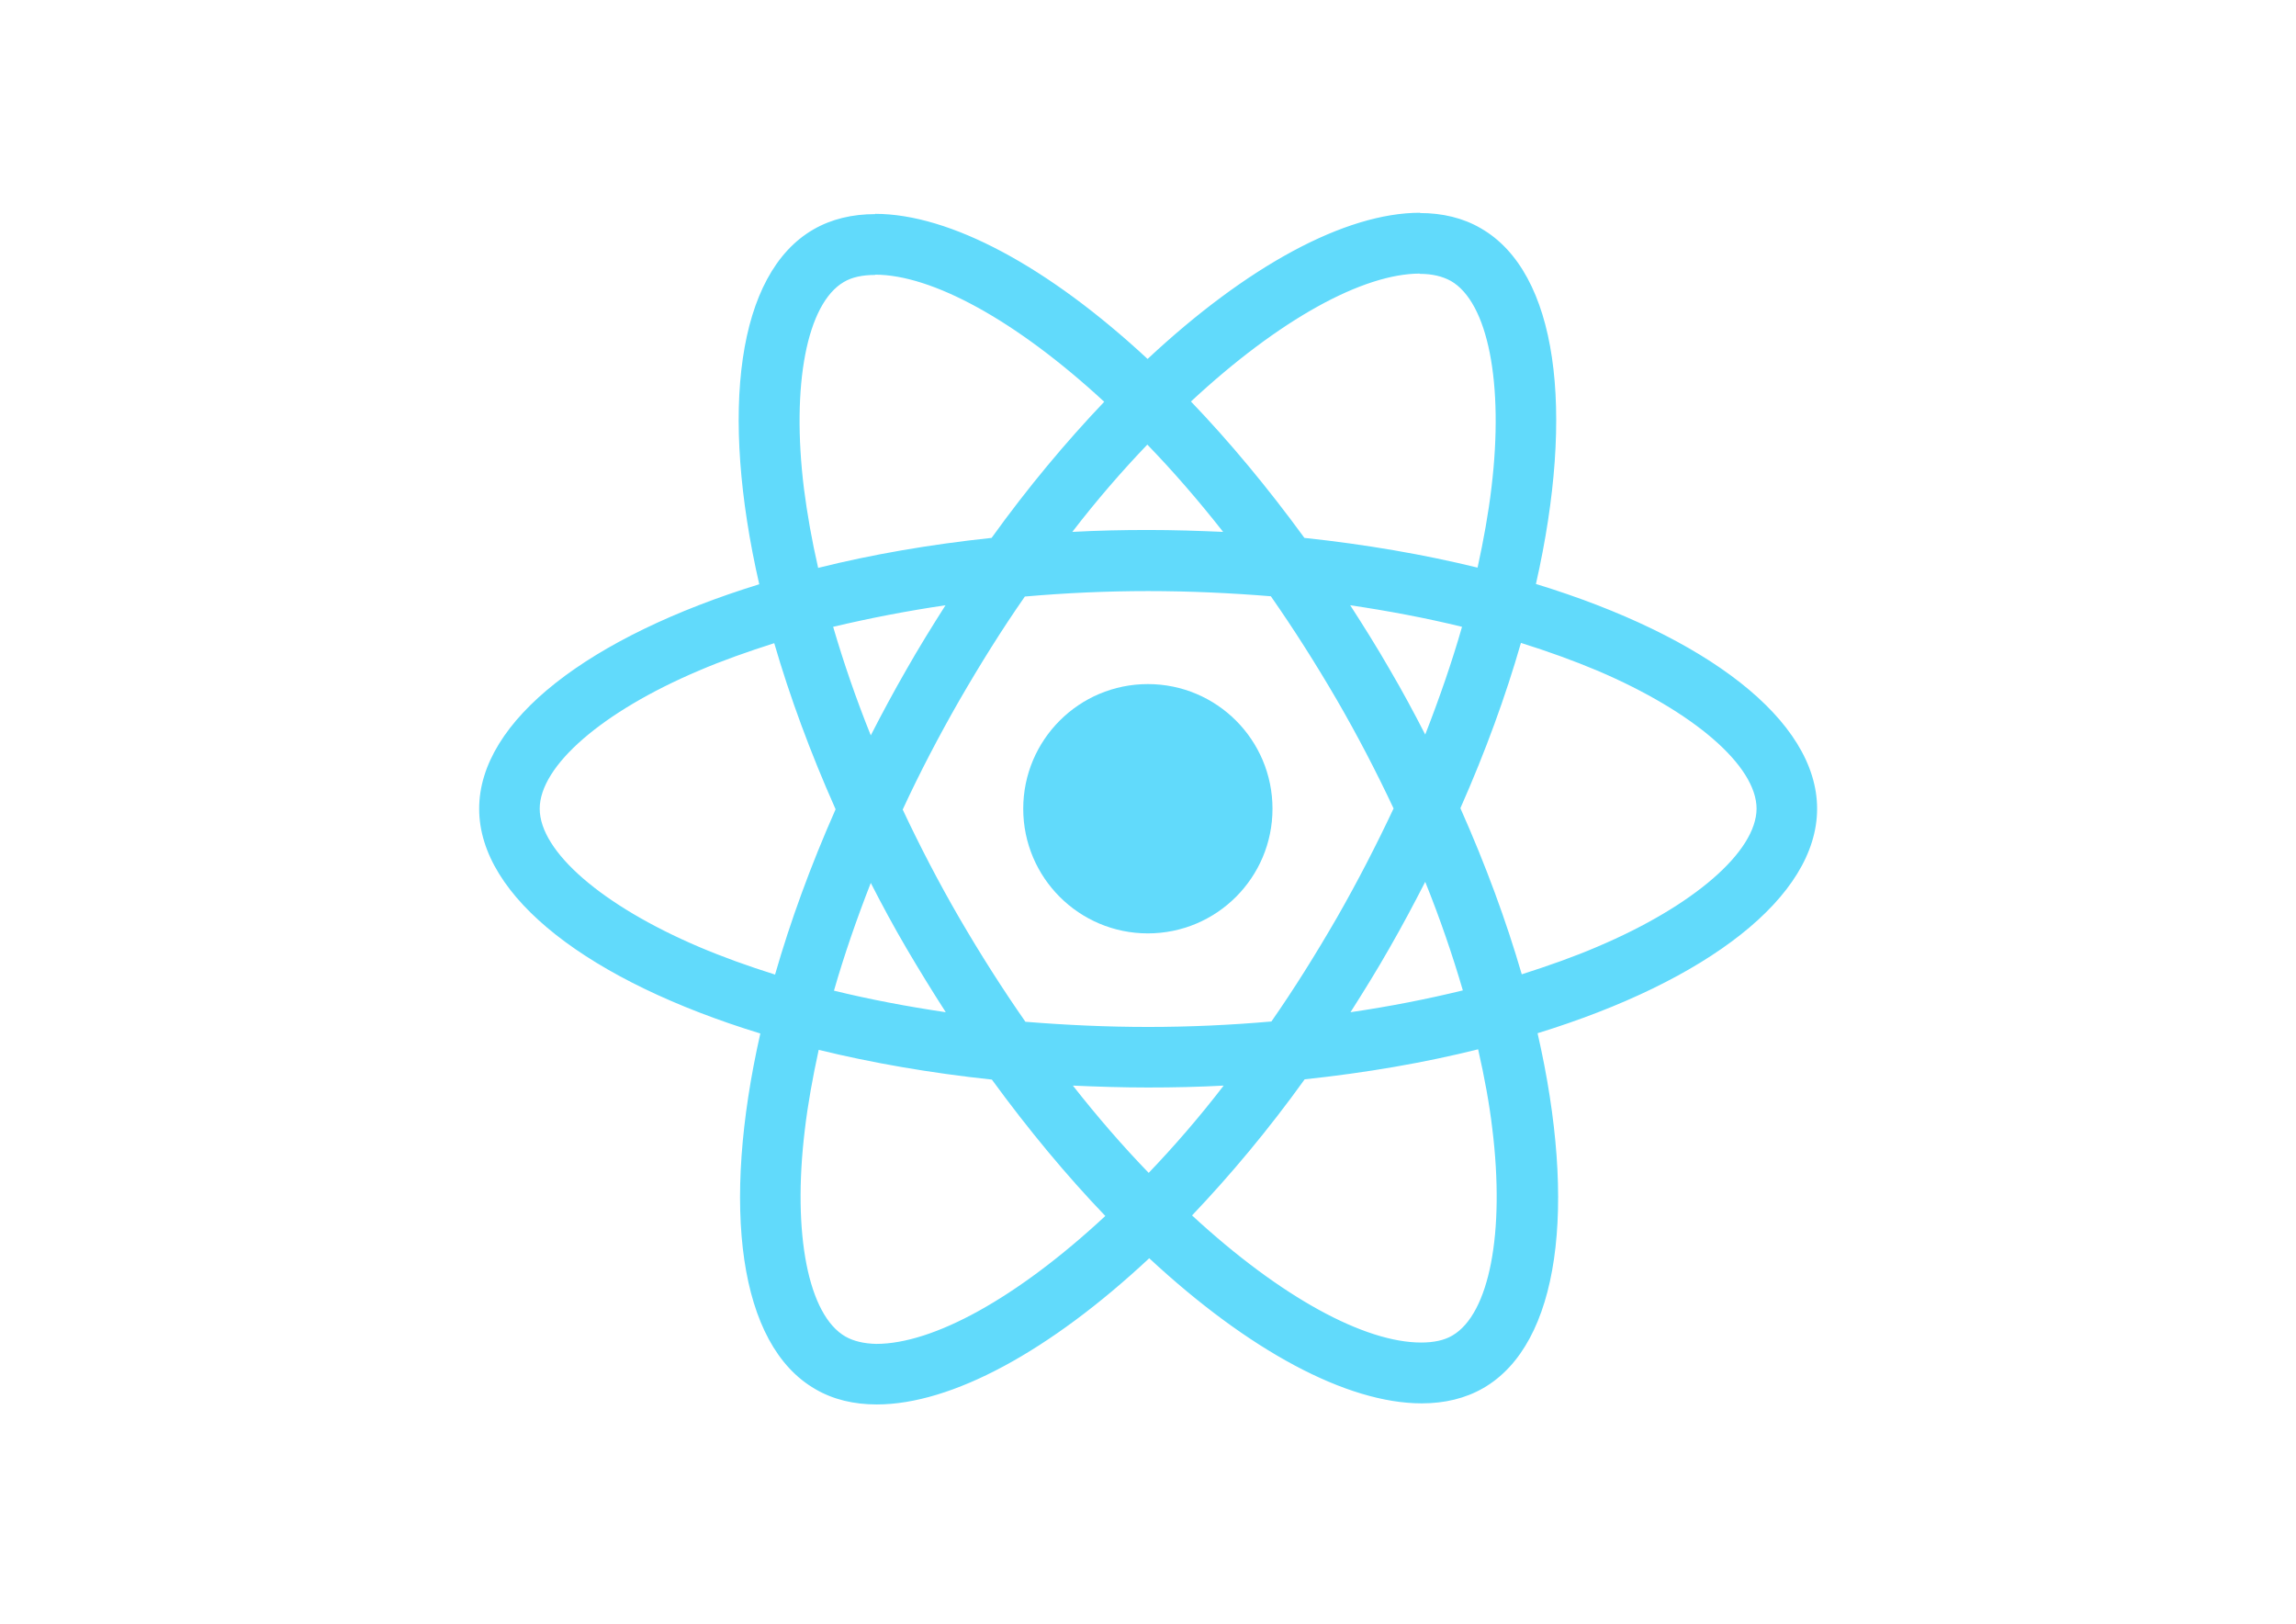
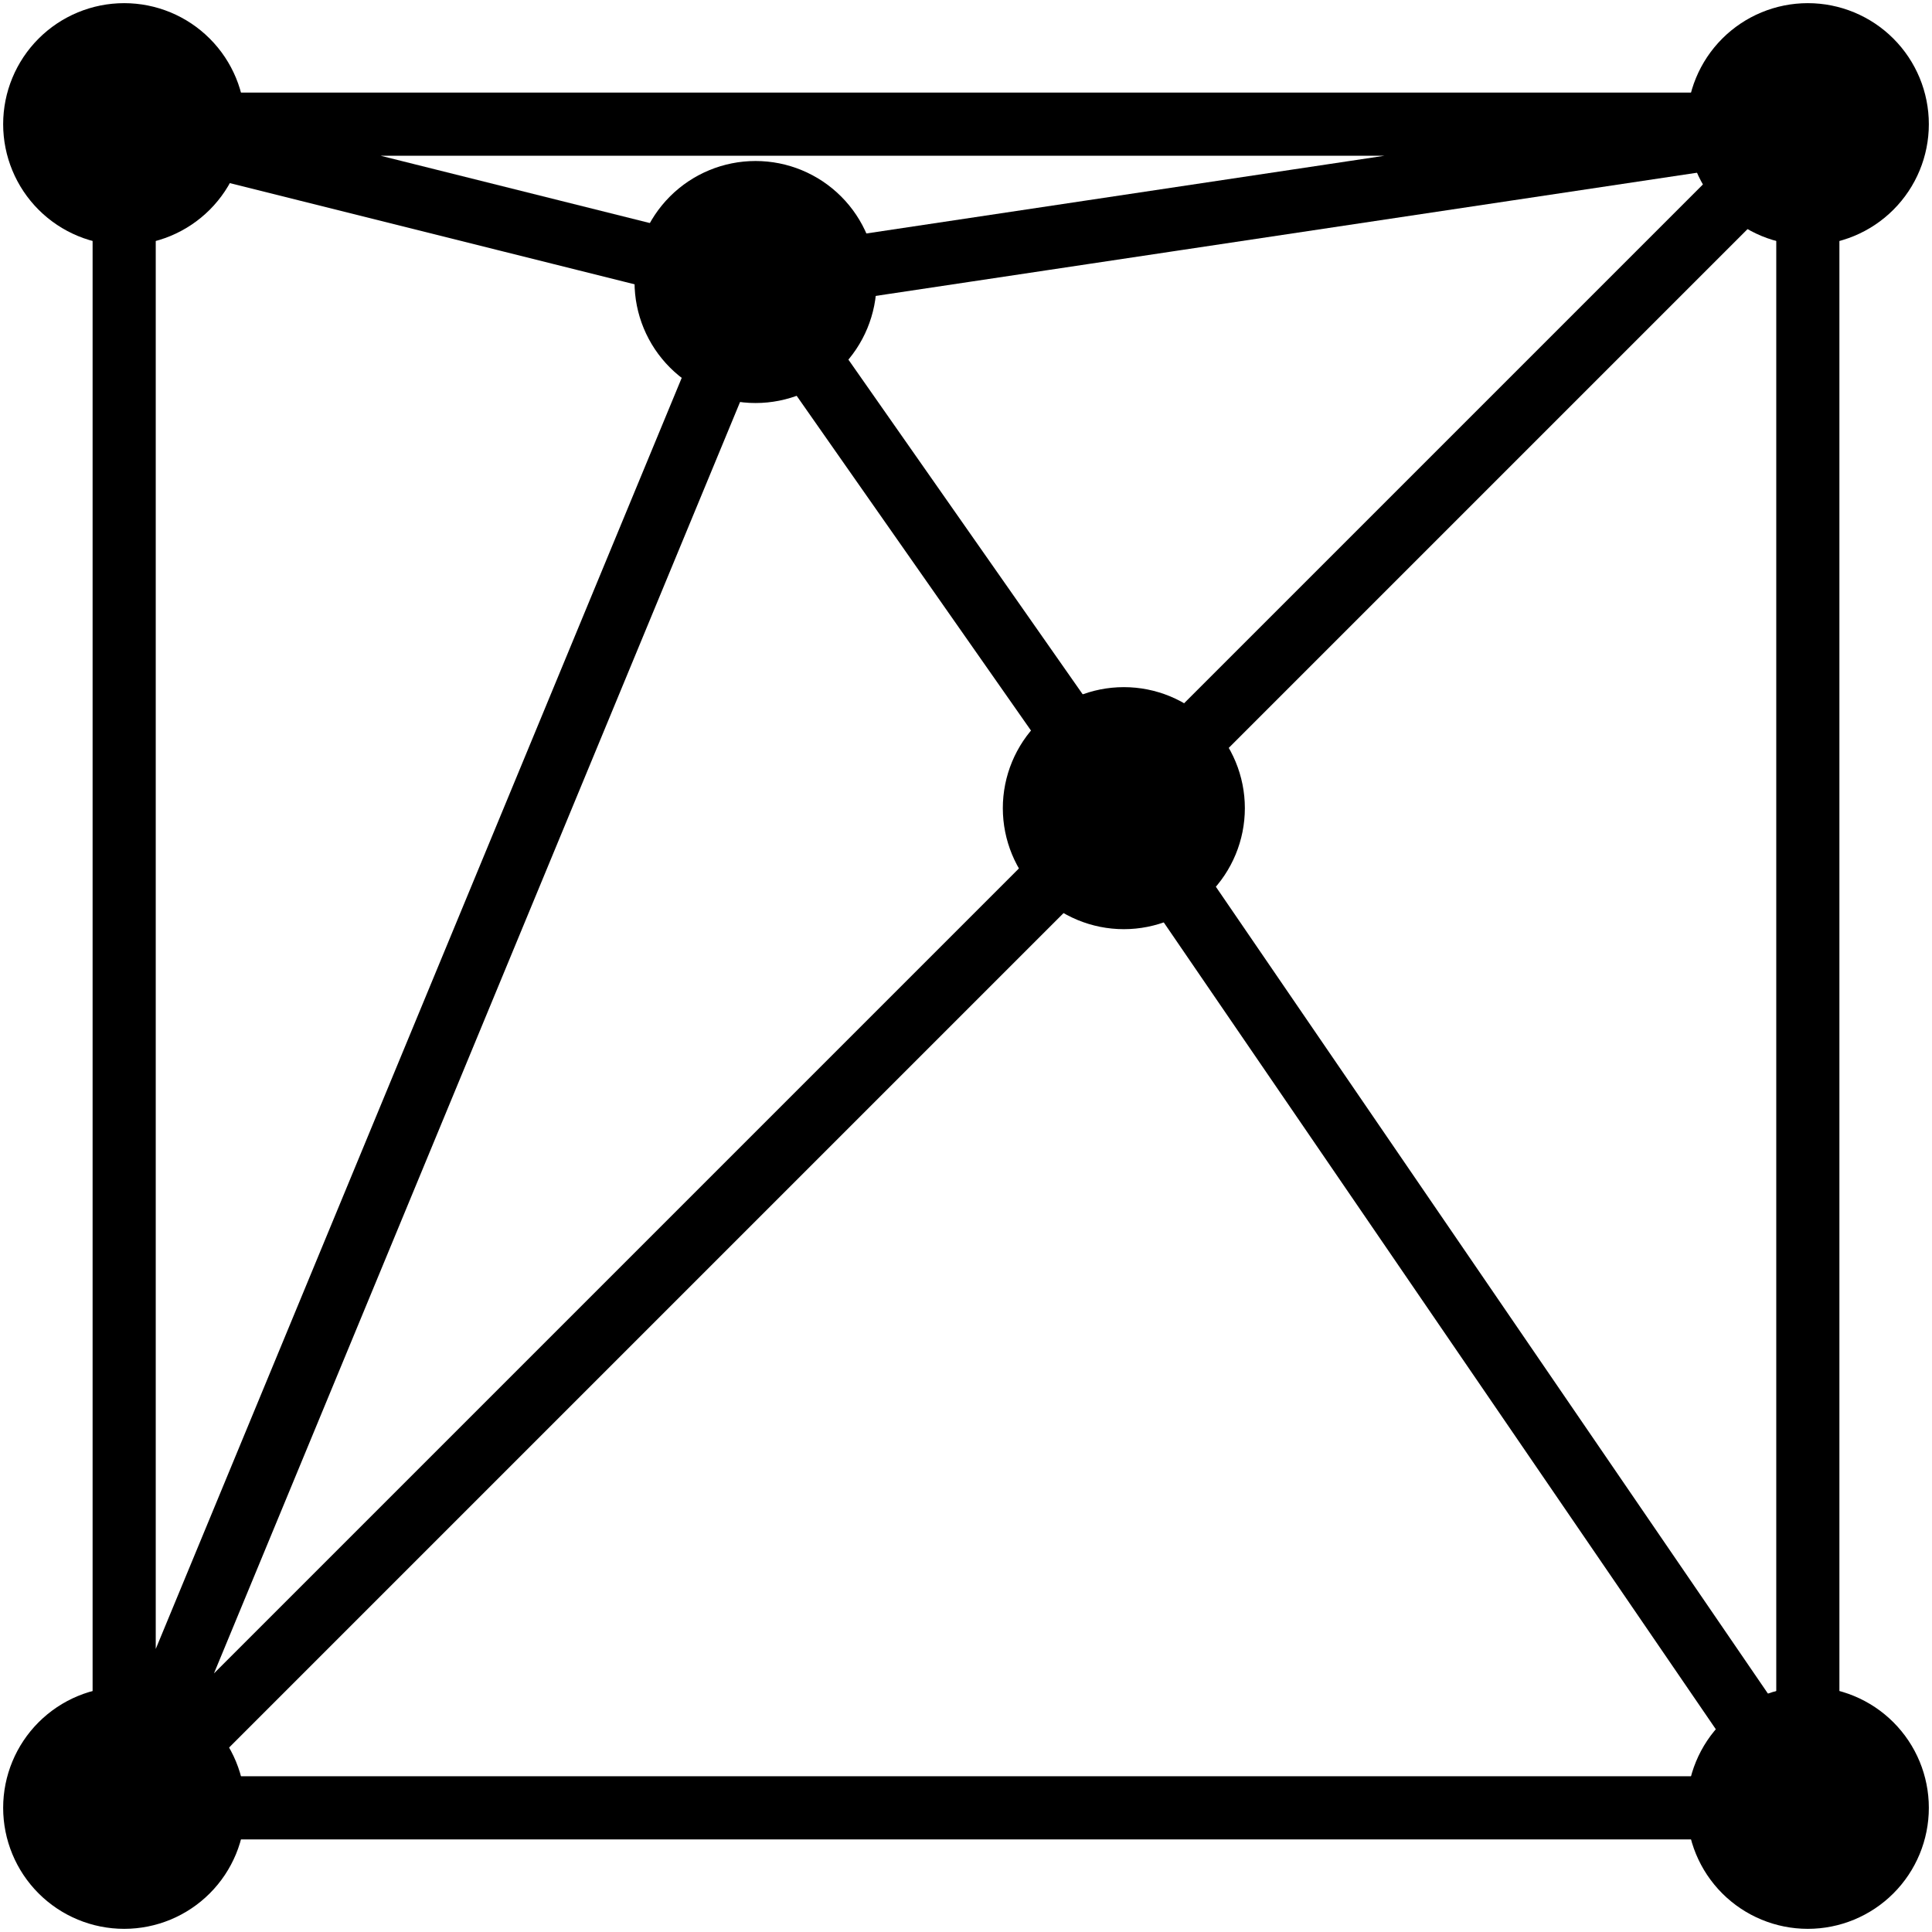
- <svg xmlns="http://www.w3.org/2000/svg" viewBox="0 0 841.9 595.3">
-   <g fill="#61DAFB">
-     <path d="M666.3 296.5c0-32.5-40.7-63.3-103.1-82.4 14.4-63.6 8-114.2-20.2-130.4-6.5-3.8-14.1-5.6-22.4-5.6v22.3c4.6 0 8.3.9 11.4 2.6 13.6 7.8 19.5 37.5 14.9 75.7-1.1 9.4-2.9 19.3-5.1 29.4-19.6-4.8-41-8.5-63.5-10.9-13.5-18.5-27.5-35.3-41.6-50 32.6-30.3 63.2-46.9 84-46.9V78c-27.5 0-63.5 19.6-99.9 53.6-36.4-33.8-72.4-53.2-99.9-53.2v22.3c20.7 0 51.4 16.5 84 46.6-14 14.7-28 31.4-41.3 49.9-22.6 2.4-44 6.1-63.6 11-2.3-10-4-19.7-5.2-29-4.7-38.2 1.1-67.9 14.6-75.8 3-1.8 6.9-2.6 11.5-2.6V78.5c-8.4 0-16 1.8-22.6 5.6-28.1 16.2-34.4 66.7-19.9 130.1-62.2 19.2-102.7 49.9-102.7 82.3 0 32.5 40.7 63.3 103.1 82.4-14.4 63.6-8 114.2 20.2 130.4 6.5 3.8 14.1 5.6 22.5 5.6 27.5 0 63.5-19.6 99.9-53.6 36.4 33.8 72.4 53.2 99.9 53.2 8.4 0 16-1.8 22.6-5.6 28.1-16.2 34.4-66.7 19.9-130.1 62-19.1 102.5-49.9 102.5-82.3zm-130.2-66.7c-3.7 12.9-8.3 26.2-13.5 39.5-4.1-8-8.4-16-13.1-24-4.6-8-9.5-15.8-14.4-23.4 14.2 2.1 27.9 4.7 41 7.9zm-45.8 106.5c-7.8 13.5-15.8 26.3-24.1 38.2-14.9 1.3-30 2-45.2 2-15.1 0-30.2-.7-45-1.9-8.3-11.9-16.4-24.6-24.2-38-7.6-13.1-14.5-26.4-20.8-39.8 6.2-13.4 13.2-26.8 20.7-39.9 7.8-13.5 15.8-26.3 24.1-38.2 14.9-1.3 30-2 45.2-2 15.1 0 30.2.7 45 1.9 8.3 11.9 16.4 24.6 24.2 38 7.6 13.1 14.5 26.4 20.8 39.8-6.3 13.4-13.2 26.8-20.7 39.9zm32.3-13c5.4 13.4 10 26.8 13.8 39.8-13.1 3.2-26.9 5.9-41.2 8 4.9-7.7 9.8-15.6 14.4-23.7 4.6-8 8.9-16.1 13-24.1zM421.2 430c-9.3-9.6-18.6-20.3-27.8-32 9 .4 18.2.7 27.5.7 9.4 0 18.7-.2 27.8-.7-9 11.7-18.3 22.4-27.5 32zm-74.4-58.9c-14.2-2.1-27.9-4.7-41-7.9 3.7-12.9 8.3-26.2 13.5-39.5 4.1 8 8.4 16 13.1 24 4.7 8 9.5 15.8 14.4 23.4zM420.7 163c9.3 9.6 18.6 20.3 27.8 32-9-.4-18.2-.7-27.5-.7-9.4 0-18.7.2-27.8.7 9-11.7 18.3-22.4 27.5-32zm-74 58.9c-4.9 7.7-9.8 15.6-14.4 23.7-4.6 8-8.9 16-13 24-5.4-13.4-10-26.8-13.8-39.8 13.1-3.1 26.9-5.8 41.2-7.9zm-90.5 125.2c-35.4-15.1-58.3-34.9-58.3-50.6 0-15.7 22.9-35.6 58.3-50.6 8.6-3.7 18-7 27.7-10.1 5.7 19.6 13.2 40 22.5 60.9-9.2 20.8-16.6 41.1-22.2 60.6-9.9-3.1-19.3-6.5-28-10.2zM310 490c-13.6-7.8-19.5-37.5-14.9-75.7 1.1-9.4 2.9-19.3 5.1-29.4 19.6 4.8 41 8.5 63.5 10.9 13.5 18.5 27.5 35.3 41.6 50-32.6 30.3-63.2 46.9-84 46.9-4.5-.1-8.3-1-11.3-2.7zm237.2-76.2c4.7 38.2-1.1 67.9-14.6 75.8-3 1.8-6.9 2.6-11.5 2.6-20.7 0-51.4-16.5-84-46.6 14-14.7 28-31.4 41.3-49.9 22.6-2.4 44-6.1 63.6-11 2.3 10.1 4.1 19.8 5.2 29.1zm38.5-66.7c-8.6 3.7-18 7-27.7 10.1-5.7-19.6-13.2-40-22.5-60.9 9.2-20.8 16.6-41.1 22.2-60.6 9.9 3.1 19.3 6.5 28.1 10.2 35.4 15.1 58.3 34.9 58.3 50.6-.1 15.7-23 35.6-58.4 50.6zM320.8 78.4z" />
-     <circle cx="420.9" cy="296.5" r="45.7" />
-     <path d="M520.5 78.1z" />
-   </g>
+ <svg xmlns="http://www.w3.org/2000/svg" width="306" height="306" viewBox="0 0 306 306" fill="none">
+   <path d="M178 128L286.334 19.667L178 128ZM286.334 19.667L119.667 44.667L286.334 19.667ZM119.667 44.667L178 128L119.667 44.667ZM19.667 19.667L119.667 44.667L19.667 19.667ZM119.667 44.667L19.667 286.333L119.667 44.667ZM19.667 286.333L178 128L19.667 286.333ZM286.334 286.333L178 128L286.334 286.333ZM19.667 19.667V286.333H286.334V19.667H19.667Z" stroke="black" stroke-width="10" />
+   <path d="M19.667 19.667V286.333H286.334V19.667H19.667Z" stroke="black" stroke-width="5" />
+   <path d="M36.333 19.667C36.333 24.087 34.577 28.326 31.452 31.452C28.326 34.577 24.087 36.333 19.667 36.333C15.246 36.333 11.007 34.577 7.882 31.452C4.756 28.326 3 24.087 3 19.667C3 15.246 4.756 11.007 7.882 7.882C11.007 4.756 15.246 3 19.667 3C24.087 3 28.326 4.756 31.452 7.882C34.577 11.007 36.333 15.246 36.333 19.667V19.667ZM303 286.333C303 290.754 301.244 294.993 298.118 298.118C294.993 301.244 290.754 303 286.333 303C281.913 303 277.674 301.244 274.548 298.118C271.423 294.993 269.667 290.754 269.667 286.333C269.667 281.913 271.423 277.674 274.548 274.548C277.674 271.423 281.913 269.667 286.333 269.667C290.754 269.667 294.993 271.423 298.118 274.548C301.244 277.674 303 281.913 303 286.333V286.333ZM36.333 286.333C36.333 290.754 34.577 294.993 31.452 298.118C28.326 301.244 24.087 303 19.667 303C15.246 303 11.007 301.244 7.882 298.118C4.756 294.993 3 290.754 3 286.333C3 281.913 4.756 277.674 7.882 274.548C11.007 271.423 15.246 269.667 19.667 269.667C24.087 269.667 28.326 271.423 31.452 274.548C34.577 277.674 36.333 281.913 36.333 286.333V286.333ZM303 19.667C303 24.087 301.244 28.326 298.118 31.452C294.993 34.577 290.754 36.333 286.333 36.333C281.913 36.333 277.674 34.577 274.548 31.452C271.423 28.326 269.667 24.087 269.667 19.667C269.667 15.246 271.423 11.007 274.548 7.882C277.674 4.756 281.913 3 286.333 3C290.754 3 294.993 4.756 298.118 7.882C301.244 11.007 303 15.246 303 19.667V19.667ZM136.333 44.667C136.333 49.087 134.577 53.326 131.452 56.452C128.326 59.577 124.087 61.333 119.667 61.333C115.246 61.333 111.007 59.577 107.882 56.452C104.756 53.326 103 49.087 103 44.667C103 40.246 104.756 36.007 107.882 32.882C111.007 29.756 115.246 28 119.667 28C124.087 28 128.326 29.756 131.452 32.882C134.577 36.007 136.333 40.246 136.333 44.667V44.667ZM194.667 128C194.667 132.42 192.911 136.659 189.785 139.785C186.659 142.911 182.42 144.667 178 144.667C173.58 144.667 169.34 142.911 166.215 139.785C163.089 136.659 161.333 132.42 161.333 128C161.333 123.58 163.089 119.34 166.215 116.215C169.34 113.089 173.58 111.333 178 111.333C182.42 111.333 186.659 113.089 189.785 116.215C192.911 119.34 194.667 123.58 194.667 128Z" fill="black" stroke="black" stroke-width="5" />
</svg>
